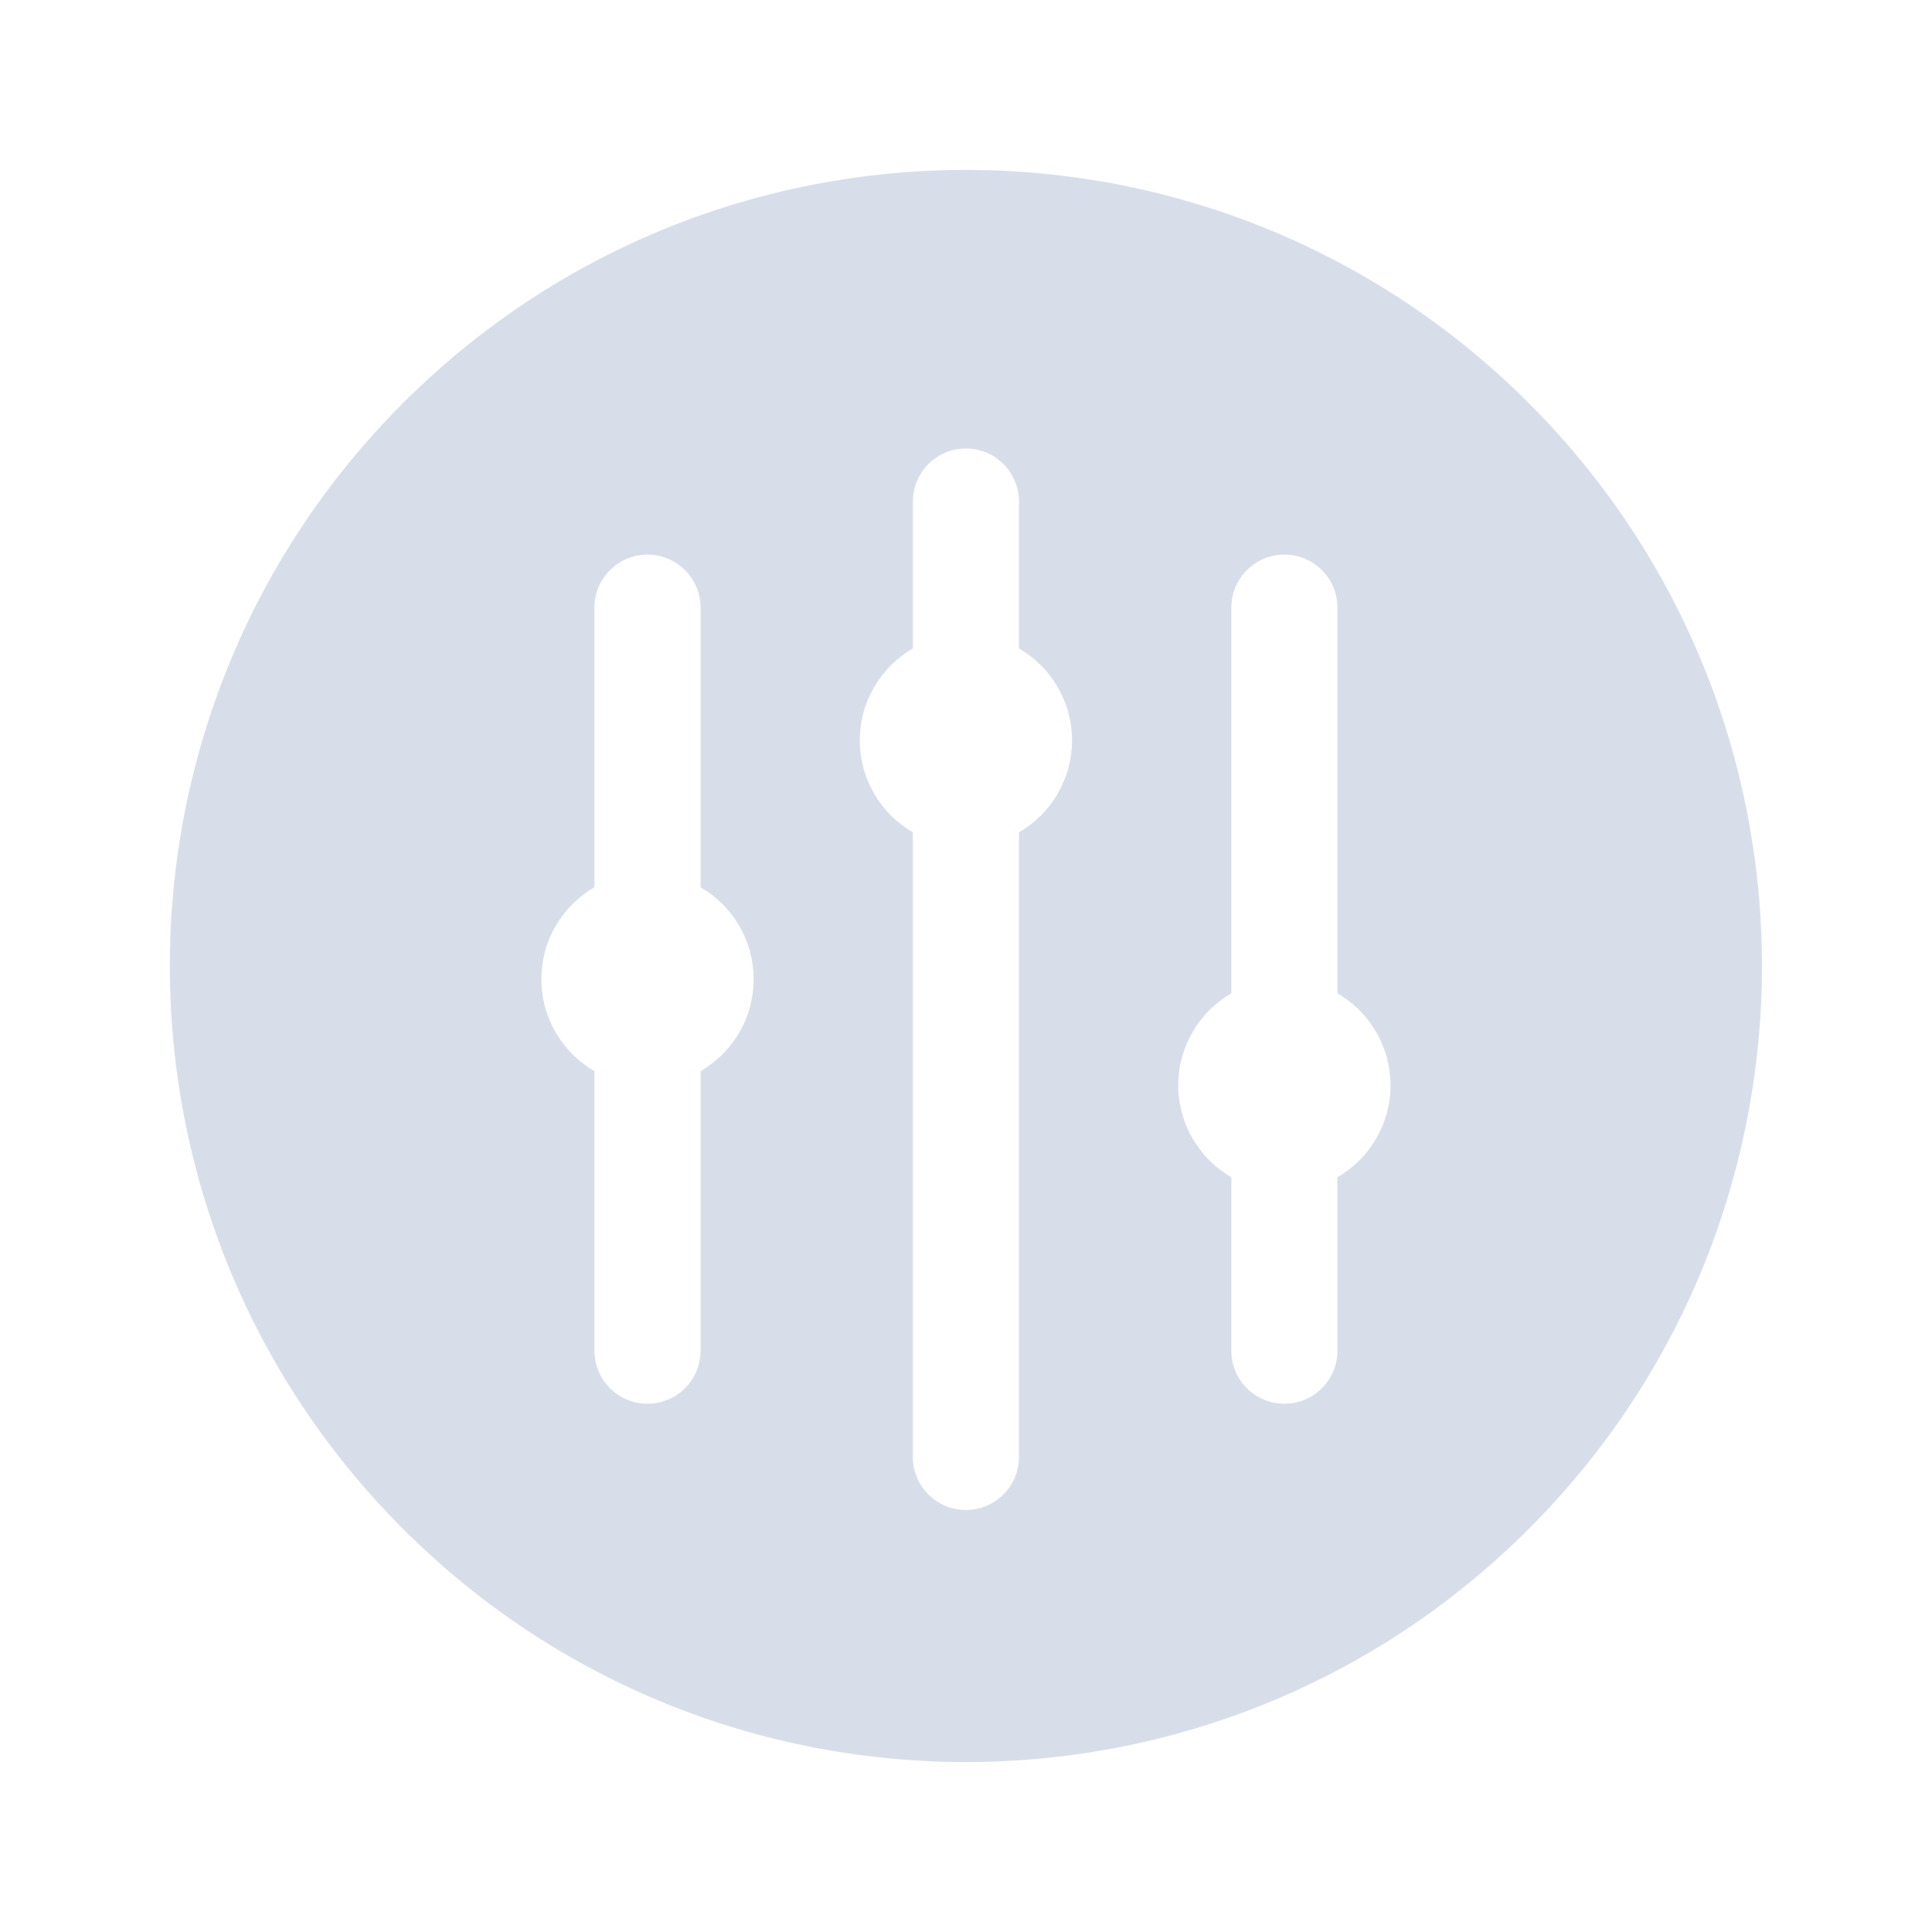
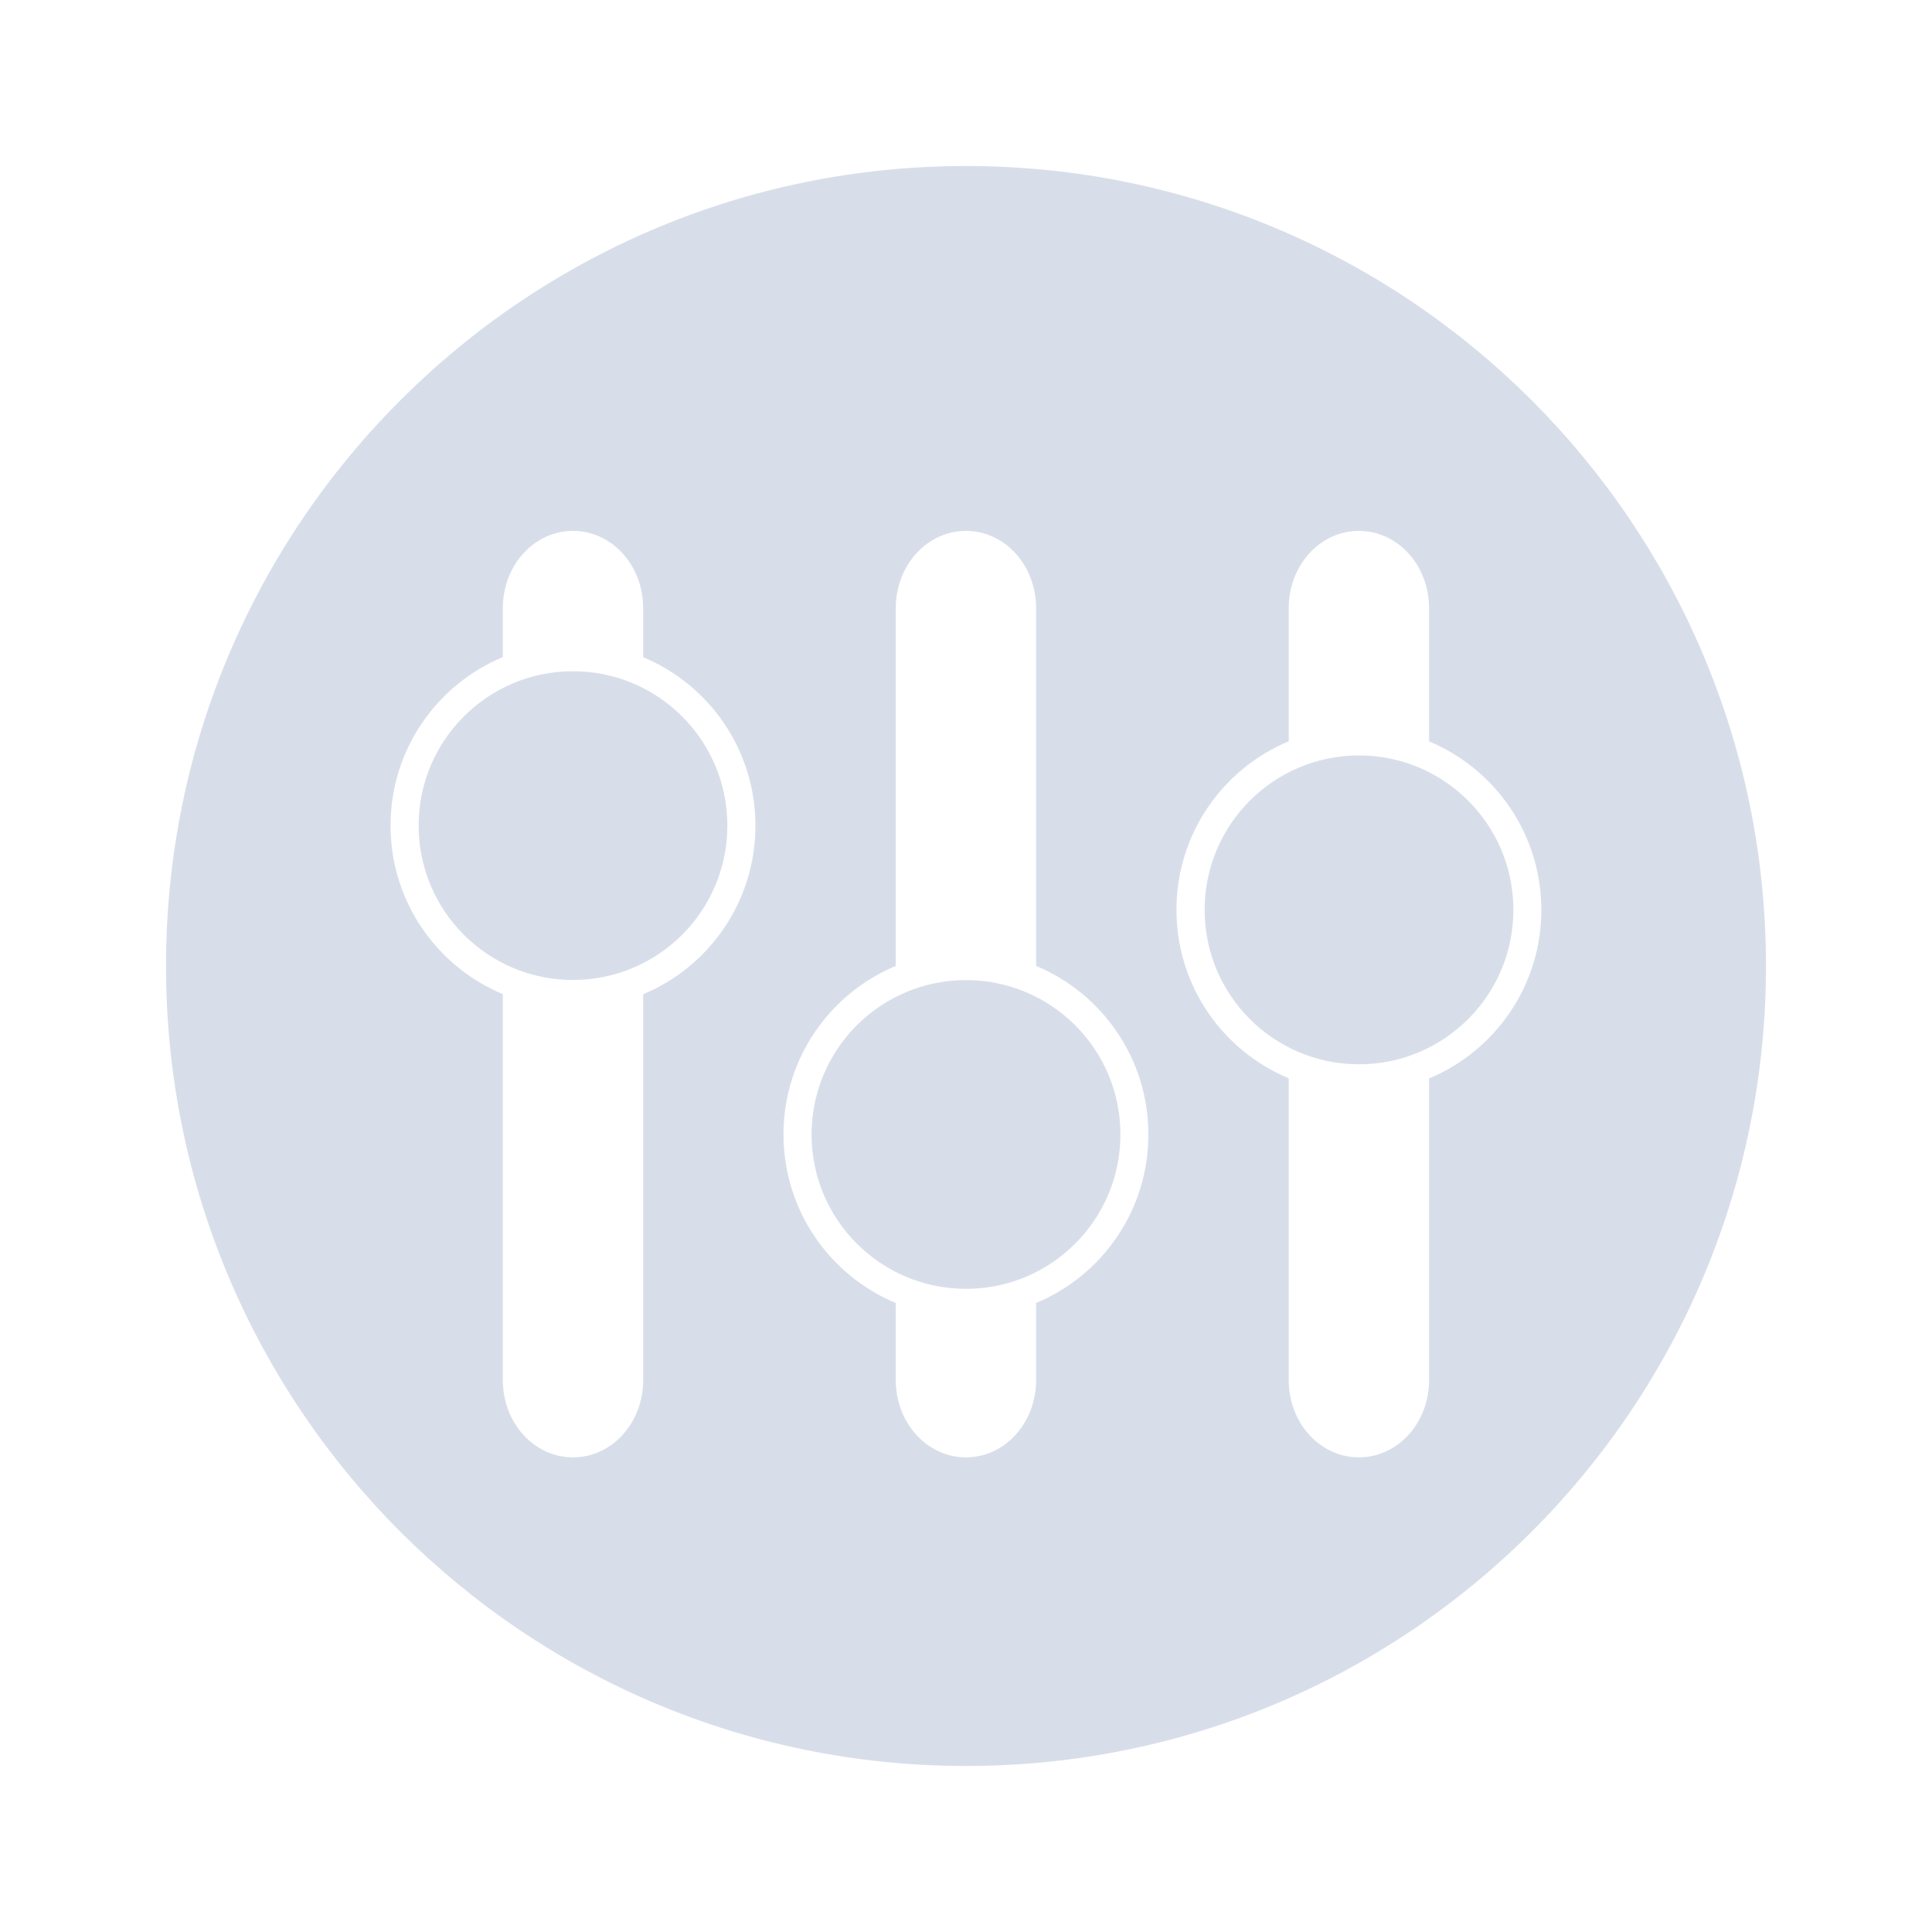
<svg xmlns="http://www.w3.org/2000/svg" width="64" height="64" version="1.1" viewBox="0 0 16.933 16.933" id="svg7">
  <defs id="defs2">
    <style id="current-color-scheme" type="text/css">.ColorScheme-Text {color:#d8dee9} .ColorScheme-Highlight {color:#3b4252}</style>
  </defs>
-   <path id="path4" class="ColorScheme-Text" d="m 8.466,1.489 c -1.786,0 -3.571,0.681 -4.934,2.044 -2.725,2.725 -2.725,7.142 0,9.867 2.725,2.725 7.142,2.725 9.867,0 2.725,-2.725 2.725,-7.142 0,-9.867 C 12.038,2.171 10.252,1.489 8.466,1.489 Z m -4.399e-4,2.442 c 0.257,0 0.465,0.208 0.465,0.465 v 1.287 c 0.278,0.161 0.465,0.462 0.465,0.806 0,0.344 -0.187,0.645 -0.465,0.806 V 12.769 c 0,0.257 -0.208,0.465 -0.465,0.465 -0.257,0 -0.465,-0.208 -0.465,-0.465 V 7.295 C 7.723,7.134 7.536,6.834 7.536,6.489 c 0,-0.344 0.187,-0.645 0.465,-0.806 V 4.396 c 0,-0.257 0.208,-0.465 0.465,-0.465 z M 5.675,4.861 c 0.257,0 0.465,0.208 0.465,0.465 V 7.777 C 6.418,7.937 6.605,8.238 6.605,8.582 c 0,0.344 -0.187,0.645 -0.465,0.806 v 2.45 c 0,0.257 -0.208,0.465 -0.465,0.465 -0.257,0 -0.465,-0.208 -0.465,-0.465 V 9.388 C 4.932,9.227 4.745,8.927 4.745,8.582 c 0,-0.344 0.187,-0.645 0.465,-0.806 V 5.326 c 0,-0.257 0.208,-0.465 0.465,-0.465 z m 5.582,0 c 0.257,0 0.465,0.208 0.465,0.465 v 3.38 c 0.278,0.161 0.465,0.462 0.465,0.806 0,0.344 -0.187,0.645 -0.465,0.806 v 1.52 c 0,0.257 -0.208,0.465 -0.465,0.465 -0.257,0 -0.465,-0.208 -0.465,-0.465 v -1.52 c -0.278,-0.161 -0.465,-0.462 -0.465,-0.806 0,-0.344 0.187,-0.645 0.465,-0.806 V 5.326 c 0,-0.257 0.208,-0.465 0.465,-0.465 z" style="fill:currentColor;fill-opacity:1;stroke-width:0.116" />
+   <path id="path5" style="fill:currentColor" d="M 13.264,7.974 A 1.353,1.353 0 0 1 11.911,9.328 1.353,1.353 0 0 1 10.558,7.974 1.353,1.353 0 0 1 11.911,6.621 1.353,1.353 0 0 1 13.264,7.974 Z M 9.82,9.943 A 1.353,1.353 0 0 1 8.467,11.296 1.353,1.353 0 0 1 7.113,9.943 1.353,1.353 0 0 1 8.467,8.59 1.353,1.353 0 0 1 9.82,9.943 Z M 6.375,7.236 a 1.353,1.353 0 0 1 -1.353,1.353 1.353,1.353 0 0 1 -1.353,-1.353 1.353,1.353 0 0 1 1.353,-1.353 1.353,1.353 0 0 1 1.353,1.353 z m 2.091,-5.781 A 7.011,7.011 0 0 0 1.455,8.466 7.011,7.011 0 0 0 8.467,15.478 7.011,7.011 0 0 0 15.478,8.466 7.011,7.011 0 0 0 8.467,1.455 Z m -3.444,3.198 c 0.341,0 0.615,0.302 0.615,0.677 v 0.43 c 0.578,0.241 0.984,0.811 0.984,1.477 0,0.666 -0.406,1.236 -0.984,1.477 v 3.382 c 0,0.375 -0.274,0.677 -0.615,0.677 -0.341,0 -0.615,-0.302 -0.615,-0.677 V 8.713 C 3.829,8.472 3.423,7.902 3.423,7.236 c 0,-0.666 0.406,-1.236 0.984,-1.477 V 5.33 c 0,-0.375 0.274,-0.677 0.615,-0.677 z m 3.444,0 c 0.341,0 0.615,0.302 0.615,0.677 v 3.136 c 0.578,0.241 0.984,0.811 0.984,1.477 0,0.666 -0.406,1.236 -0.984,1.477 v 0.676 c 0,0.375 -0.274,0.677 -0.615,0.677 -0.341,0 -0.615,-0.302 -0.615,-0.677 v -0.676 c -0.578,-0.241 -0.984,-0.811 -0.984,-1.477 0,-0.666 0.406,-1.236 0.984,-1.477 V 5.33 c 0,-0.375 0.274,-0.677 0.615,-0.677 z m 3.444,0 c 0.341,0 0.615,0.302 0.615,0.677 v 1.168 c 0.578,0.241 0.984,0.811 0.984,1.477 0,0.666 -0.406,1.236 -0.984,1.477 v 2.644 c 0,0.375 -0.274,0.677 -0.615,0.677 -0.341,0 -0.615,-0.302 -0.615,-0.677 V 9.451 c -0.578,-0.241 -0.984,-0.811 -0.984,-1.477 0,-0.666 0.406,-1.236 0.984,-1.477 V 5.33 c 0,-0.375 0.274,-0.677 0.615,-0.677 z" class="ColorScheme-Text" />
</svg>
